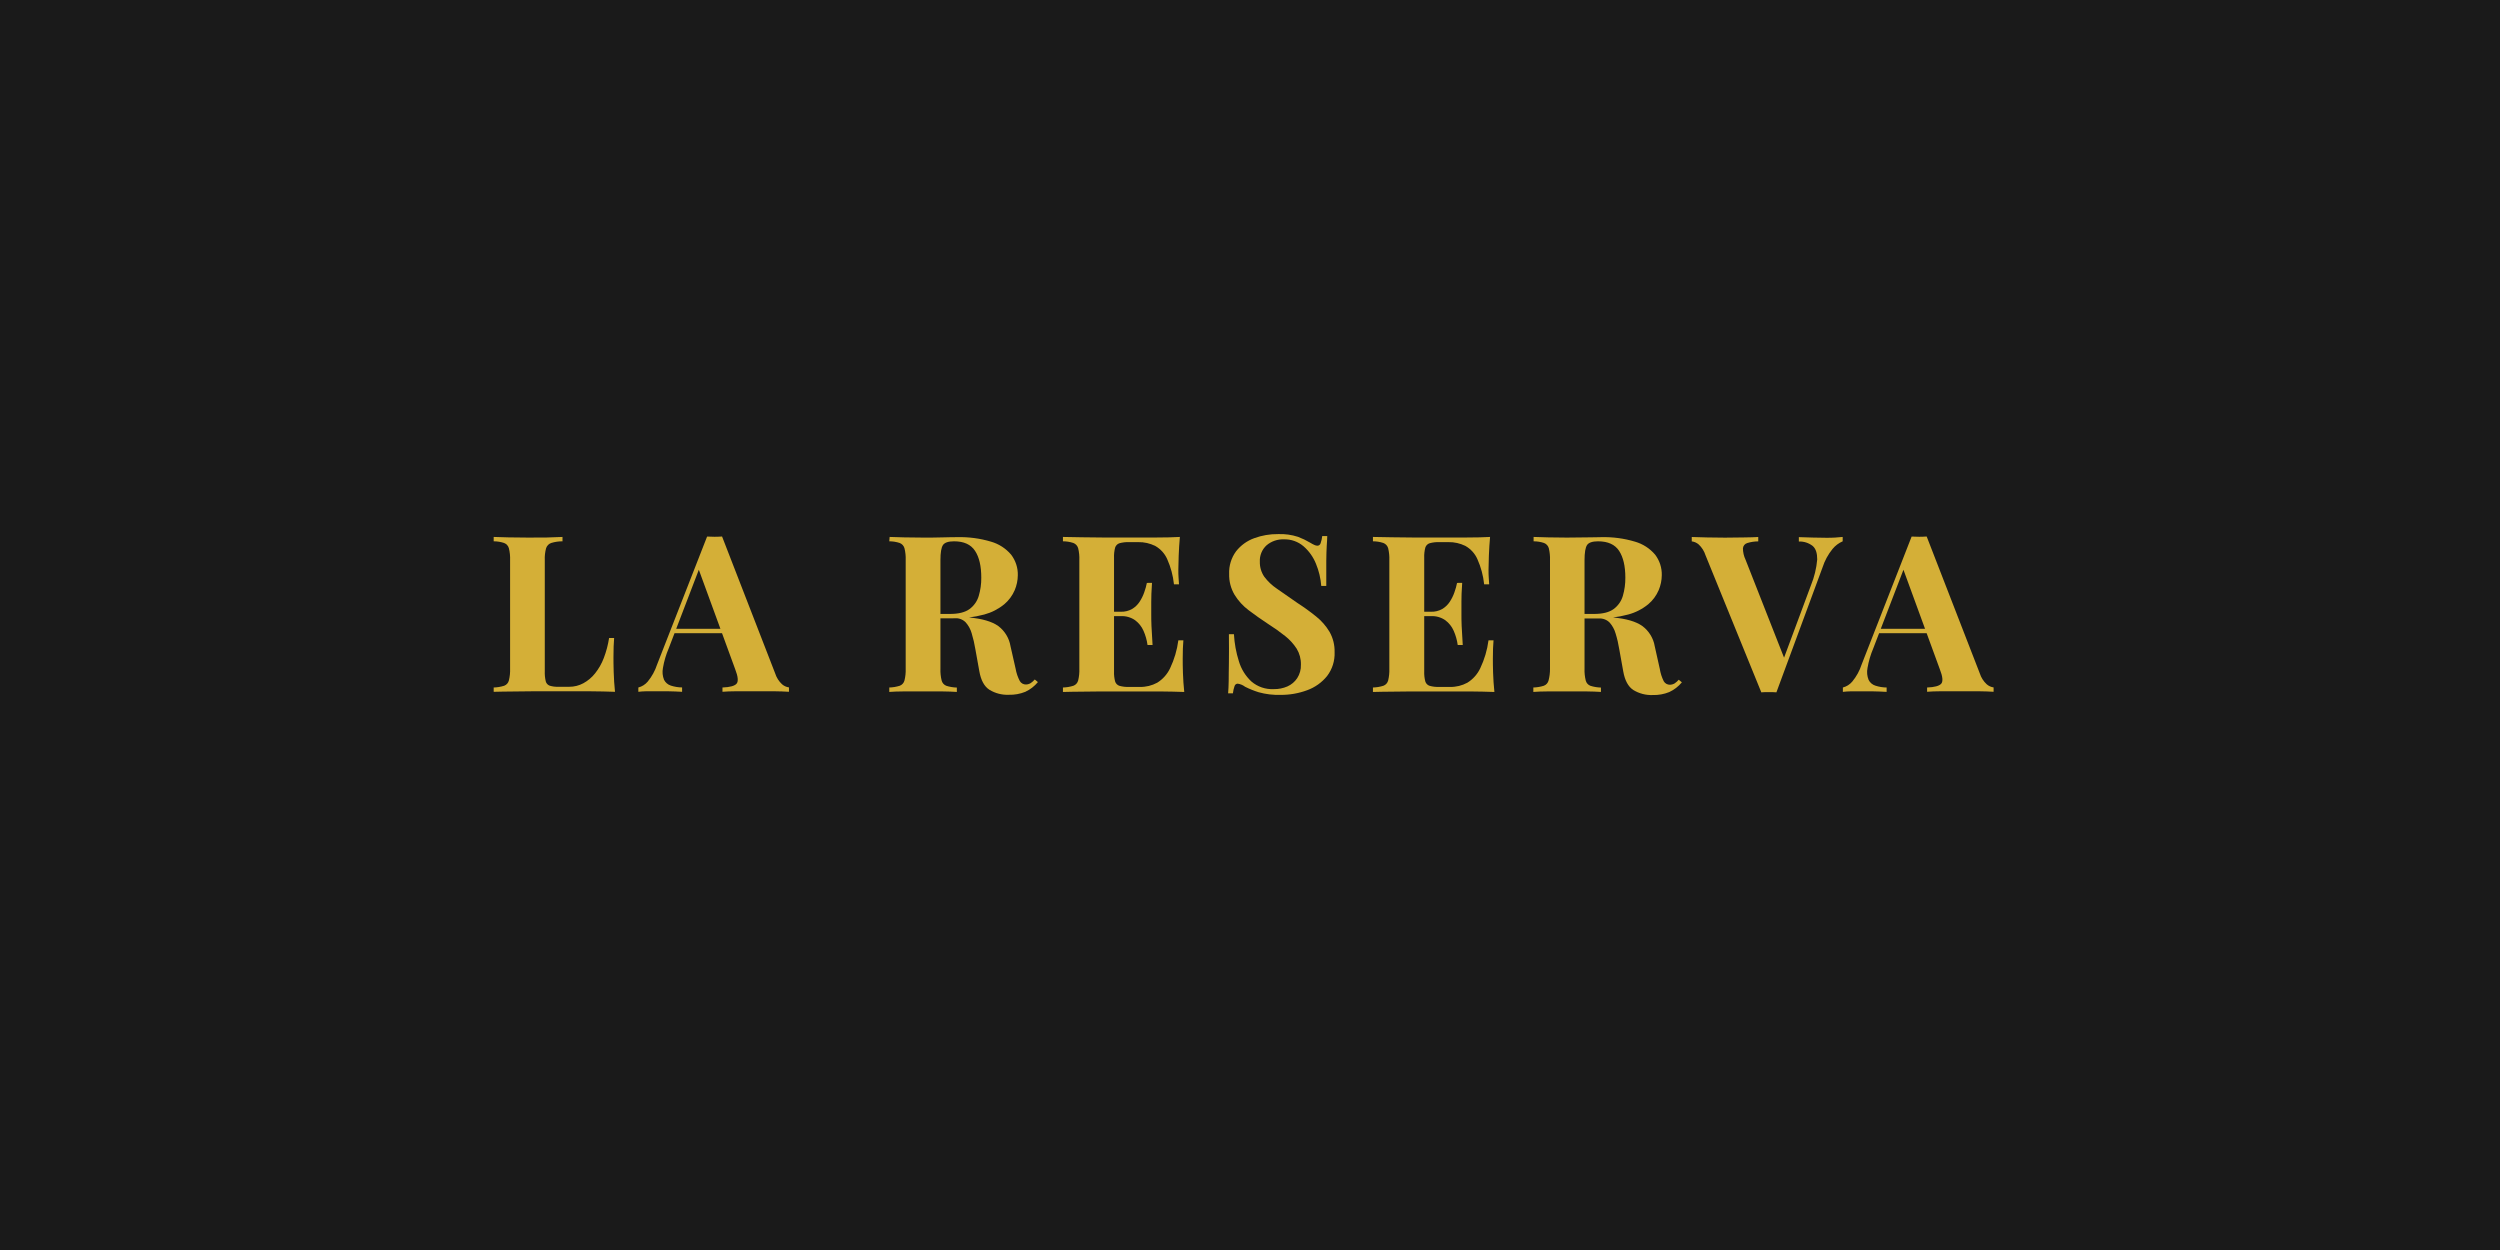
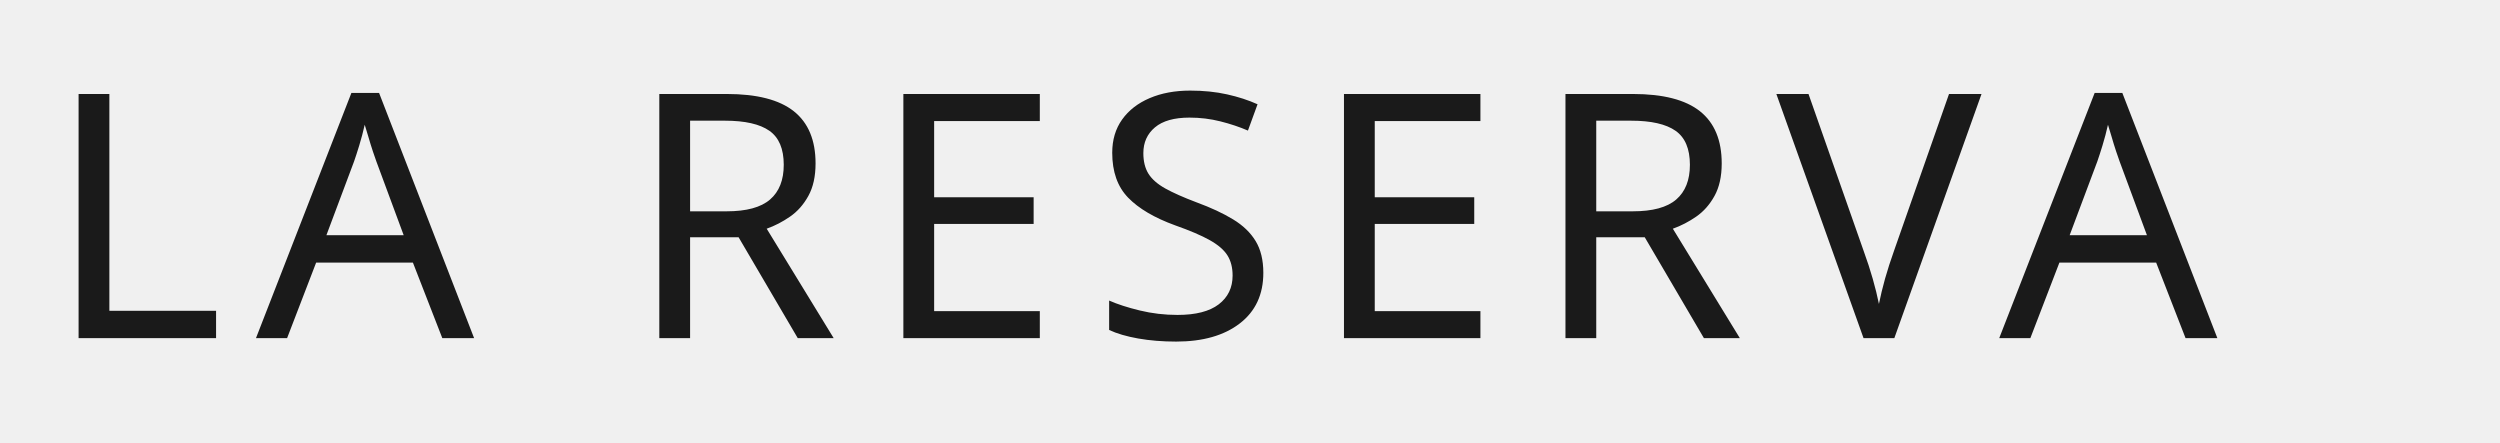
- <svg xmlns="http://www.w3.org/2000/svg" id="Fondo" viewBox="0 0 800 400">
-   <rect width="800" height="400" fill="#1a1a1a" />
-   <path d="M180,171.82v1.4a12.15,12.15,0,0,0-3.61.53,2.61,2.61,0,0,0-1.64,1.68,12.7,12.7,0,0,0-.42,3.81V214.8a12.12,12.12,0,0,0,.31,3.22,2,2,0,0,0,1.26,1.4,8.51,8.51,0,0,0,2.84.35h3.43a9.36,9.36,0,0,0,4.48-1.12,12.25,12.25,0,0,0,3.78-3.18,18.36,18.36,0,0,0,2.8-4.94,31.65,31.65,0,0,0,1.68-6.37h1.61q-.21,2.39-.21,6.16c0,1.08,0,2.64.07,4.69s.18,4.18.42,6.37c-2.38-.09-5.07-.15-8-.17s-5.65,0-8,0h-4.48c-1.82,0-3.78,0-5.88,0l-6.37.07c-2.15,0-4.18.06-6.09.1V220a12.28,12.28,0,0,0,3.36-.56,2.43,2.43,0,0,0,1.5-1.68,13.67,13.67,0,0,0,.39-3.78V179.24a13.62,13.62,0,0,0-.39-3.81,2.49,2.49,0,0,0-1.54-1.68,10.55,10.55,0,0,0-3.32-.53v-1.4c1.16.05,2.74.1,4.72.14s4.1.07,6.34.07Q172,172,175,172C177,171.92,178.65,171.87,180,171.82Z" fill="#d4af37" />
-   <path d="M231.06,171.68l17,43.82a8,8,0,0,0,2.2,3.47,4.22,4.22,0,0,0,2.21,1v1.4c-1.4-.09-3-.15-4.94-.17s-3.79,0-5.7,0c-2.15,0-4.18,0-6.09,0s-3.43.08-4.55.17V220c2.38-.09,3.88-.5,4.51-1.22s.48-2.28-.45-4.66l-11.9-32.55,1.26-1.82L214,207.45a27.28,27.28,0,0,0-1.86,6.3,6.71,6.71,0,0,0,.35,3.78,3.69,3.69,0,0,0,2.17,1.86,12,12,0,0,0,3.61.59v1.4c-1.54-.09-3-.15-4.41-.17s-2.83,0-4.27,0c-1,0-2,0-2.91,0a22.92,22.92,0,0,0-2.41.17V220a5.8,5.8,0,0,0,3-1.89,16.8,16.8,0,0,0,3-5.46l16-40.95c.74,0,1.55.07,2.41.07S230.31,171.73,231.06,171.68Zm4.9,29.54v1.41H215.1l.7-1.41Z" fill="#d4af37" />
-   <path d="M284.68,171.82c1.16.05,2.74.1,4.72.14s4,.07,5.92.07c2.23,0,4.41,0,6.51-.07s3.59-.07,4.47-.07a34.55,34.55,0,0,1,10.82,1.44,13.2,13.2,0,0,1,6.44,4.16,10.39,10.39,0,0,1,2.14,6.58,12.58,12.58,0,0,1-1,4.8,12.08,12.08,0,0,1-3.32,4.48,17,17,0,0,1-6.4,3.29,35.94,35.94,0,0,1-10.22,1.22H298v-1.4h6q4.13,0,6.26-1.57a8,8,0,0,0,2.94-4.2,19.79,19.79,0,0,0,.81-5.85c0-3.68-.66-6.54-2-8.57s-3.55-3.05-6.72-3.05c-1.82,0-3,.4-3.54,1.19s-.81,2.41-.81,4.83V214a13.67,13.67,0,0,0,.39,3.78,2.44,2.44,0,0,0,1.51,1.68,12.12,12.12,0,0,0,3.35.56v1.4c-1.26-.09-2.84-.15-4.76-.17s-3.84,0-5.8,0c-2.24,0-4.36,0-6.34,0s-3.56.08-4.72.17V220a12.28,12.28,0,0,0,3.36-.56,2.45,2.45,0,0,0,1.5-1.68,13.67,13.67,0,0,0,.39-3.78V179.24a13.62,13.62,0,0,0-.39-3.81,2.52,2.52,0,0,0-1.54-1.68,10.55,10.55,0,0,0-3.32-.53Zm13.23,24.85c2,.05,3.74.14,5.21.28l3.89.39c1.12.12,2.12.2,3,.24q6.36.57,9.41,2.73a10.16,10.16,0,0,1,3.95,6.51L325,214a13.49,13.49,0,0,0,1.33,3.92,2.23,2.23,0,0,0,2,1.12,3.09,3.09,0,0,0,1.5-.45,6.83,6.83,0,0,0,1.3-1.16l1,.84a11.49,11.49,0,0,1-4.05,3.12,13.14,13.14,0,0,1-5.25.94,11,11,0,0,1-6.23-1.61q-2.46-1.6-3.22-5.95l-1.26-7a39,39,0,0,0-1.19-5.14,8.93,8.93,0,0,0-1.93-3.5,4.47,4.47,0,0,0-3.39-1.3H298Z" fill="#d4af37" />
-   <path d="M377.56,171.82q-.27,3.09-.38,6c-.07,1.92-.11,3.39-.11,4.41s0,1.82.07,2.66.1,1.54.14,2.1h-1.61a26.64,26.64,0,0,0-2.17-8.08,9.06,9.06,0,0,0-3.81-4.2,11.68,11.68,0,0,0-5.5-1.23h-2.87a10.43,10.43,0,0,0-3.08.35,2.13,2.13,0,0,0-1.4,1.4,11.09,11.09,0,0,0-.35,3.22v36.4a11,11,0,0,0,.35,3.22,2.11,2.11,0,0,0,1.4,1.4,10.1,10.1,0,0,0,3.08.35h3.43a11.13,11.13,0,0,0,5.57-1.36,10.93,10.93,0,0,0,4.13-4.66,29.78,29.78,0,0,0,2.62-8.89h1.61q-.21,2.25-.21,5.88c0,1.08,0,2.59.07,4.55s.19,4,.42,6.09q-3.57-.13-8-.17c-3,0-5.64,0-8,0h-4.47c-1.83,0-3.79,0-5.89,0l-6.36.07c-2.15,0-4.18.06-6.1.1V220a12.13,12.13,0,0,0,3.36-.56,2.44,2.44,0,0,0,1.51-1.68,13.75,13.75,0,0,0,.38-3.78V179.24a13.7,13.7,0,0,0-.38-3.81,2.52,2.52,0,0,0-1.54-1.68,10.57,10.57,0,0,0-3.33-.53v-1.4q2.88.08,6.1.11l6.36.07,5.89,0h4.47l7.32,0Q374.35,172,377.56,171.82Zm-10.92,23.94v1.4H354.39v-1.4Zm2-9.24q-.27,4-.24,6.09c0,1.4,0,2.69,0,3.85s0,2.45.07,3.85.17,3.43.35,6.09h-1.61a16.74,16.74,0,0,0-1.29-4.55,8.39,8.39,0,0,0-2.7-3.39,7.46,7.46,0,0,0-4.55-1.3v-1.4a6.89,6.89,0,0,0,3.57-.87,7.32,7.32,0,0,0,2.42-2.31,13.51,13.51,0,0,0,1.5-3.05,20.63,20.63,0,0,0,.84-3Z" fill="#d4af37" />
-   <path d="M409,170.91a18.22,18.22,0,0,1,6.37.88,24.34,24.34,0,0,1,3.85,1.85c.56.33,1,.58,1.37.74a2.46,2.46,0,0,0,1,.25,1.07,1.07,0,0,0,1-.78,10,10,0,0,0,.52-2.31h1.61c0,.89-.1,2-.17,3.19s-.12,2.86-.14,4.86,0,4.65,0,7.91h-1.61a23,23,0,0,0-1.68-7.07,14.59,14.59,0,0,0-4-5.63,9.25,9.25,0,0,0-6.27-2.21,8.12,8.12,0,0,0-5.53,1.89,6.62,6.62,0,0,0-2.17,5.25,8.17,8.17,0,0,0,1.4,4.8,16.57,16.57,0,0,0,4.1,3.88c1.79,1.26,4,2.78,6.54,4.55a68.77,68.77,0,0,1,6,4.34,18.23,18.23,0,0,1,4.27,4.9,12.53,12.53,0,0,1,1.61,6.51,11.79,11.79,0,0,1-2.41,7.63,14.6,14.6,0,0,1-6.34,4.52,23.88,23.88,0,0,1-8.61,1.5,23.17,23.17,0,0,1-6.93-.84,28.83,28.83,0,0,1-4.34-1.75,5.07,5.07,0,0,0-2.38-1,1.07,1.07,0,0,0-1,.77,10.18,10.18,0,0,0-.53,2.32H393c.1-1.13.15-2.43.18-3.93s0-3.44.07-5.84,0-5.45,0-9.14h1.61a34.91,34.91,0,0,0,1.58,8.65,14.49,14.49,0,0,0,4,6.47,10.21,10.21,0,0,0,7.17,2.45,10.51,10.51,0,0,0,4.38-.87,7.35,7.35,0,0,0,3.11-2.63,7.47,7.47,0,0,0,1.19-4.34,9.4,9.4,0,0,0-1.36-5.11,16.85,16.85,0,0,0-3.71-4.06,60.78,60.78,0,0,0-5.43-3.85q-3.28-2.16-6.16-4.34a18,18,0,0,1-4.58-5,12.46,12.46,0,0,1-1.72-6.66,11.44,11.44,0,0,1,2.21-7.24,13,13,0,0,1,5.81-4.2A21.45,21.45,0,0,1,409,170.91Z" fill="#d4af37" />
-   <path d="M476.82,171.82q-.27,3.09-.38,6c-.07,1.92-.11,3.39-.11,4.41s0,1.82.07,2.66.1,1.54.14,2.1h-1.61a26.64,26.64,0,0,0-2.17-8.08,9.06,9.06,0,0,0-3.81-4.2,11.71,11.71,0,0,0-5.5-1.23h-2.87a10.43,10.43,0,0,0-3.08.35,2.13,2.13,0,0,0-1.4,1.4,11.09,11.09,0,0,0-.35,3.22v36.4a11,11,0,0,0,.35,3.22,2.11,2.11,0,0,0,1.4,1.4,10.1,10.1,0,0,0,3.08.35H464a11.13,11.13,0,0,0,5.57-1.36,10.93,10.93,0,0,0,4.13-4.66,29.78,29.78,0,0,0,2.62-8.89h1.61q-.21,2.25-.21,5.88c0,1.08,0,2.59.07,4.55s.19,4,.42,6.09q-3.57-.13-8.05-.17c-3,0-5.64,0-8,0h-4.48c-1.82,0-3.78,0-5.88,0l-6.37.07c-2.14,0-4.17.06-6.09.1V220a12.13,12.13,0,0,0,3.36-.56,2.44,2.44,0,0,0,1.51-1.68,14.15,14.15,0,0,0,.38-3.78V179.24a14.1,14.1,0,0,0-.38-3.81,2.52,2.52,0,0,0-1.54-1.68,10.57,10.57,0,0,0-3.33-.53v-1.4q2.88.08,6.09.11l6.37.07,5.88,0h4.48l7.32,0Q473.61,172,476.82,171.82ZM465.9,195.76v1.4H453.65v-1.4Zm2-9.24c-.18,2.66-.27,4.69-.24,6.09s0,2.69,0,3.85,0,2.45.07,3.85.17,3.43.35,6.09h-1.61a16.74,16.74,0,0,0-1.29-4.55,8.39,8.39,0,0,0-2.7-3.39,7.46,7.46,0,0,0-4.55-1.3v-1.4a6.89,6.89,0,0,0,3.57-.87,7.32,7.32,0,0,0,2.42-2.31,13.51,13.51,0,0,0,1.5-3.05,20.63,20.63,0,0,0,.84-3Z" fill="#d4af37" />
-   <path d="M490.75,171.82c1.17.05,2.74.1,4.73.14s3.95.07,5.91.07q3.36,0,6.51-.07c2.1,0,3.6-.07,4.48-.07a34.6,34.6,0,0,1,10.82,1.44,13.25,13.25,0,0,1,6.44,4.16,10.39,10.39,0,0,1,2.13,6.58,12.56,12.56,0,0,1-1,4.8,12.08,12.08,0,0,1-3.32,4.48,17.07,17.07,0,0,1-6.41,3.29,35.85,35.85,0,0,1-10.22,1.22h-6.72v-1.4h6c2.76,0,4.84-.52,6.27-1.57a8,8,0,0,0,2.94-4.2,20.13,20.13,0,0,0,.8-5.85q0-5.52-2-8.57c-1.31-2-3.54-3.05-6.72-3.05-1.82,0-3,.4-3.53,1.19s-.81,2.41-.81,4.83V214a13.67,13.67,0,0,0,.39,3.78,2.43,2.43,0,0,0,1.5,1.68,12.28,12.28,0,0,0,3.36.56v1.4c-1.26-.09-2.84-.15-4.76-.17s-3.85,0-5.81,0c-2.24,0-4.35,0-6.33,0s-3.56.08-4.73.17V220a12.13,12.13,0,0,0,3.36-.56,2.44,2.44,0,0,0,1.51-1.68A14.15,14.15,0,0,0,496,214V179.24a14.1,14.1,0,0,0-.38-3.81,2.52,2.52,0,0,0-1.54-1.68,10.57,10.57,0,0,0-3.33-.53ZM504,196.67c2,.05,3.75.14,5.22.28l3.88.39c1.12.12,2.13.2,3,.24q6.38.57,9.42,2.73a10.16,10.16,0,0,1,4,6.51l1.61,7.21A13.8,13.8,0,0,0,532.4,218a2.25,2.25,0,0,0,2,1.12,3.09,3.09,0,0,0,1.51-.45,6.81,6.81,0,0,0,1.29-1.16l1,.84a11.52,11.52,0,0,1-4.06,3.12,13.07,13.07,0,0,1-5.25.94,11.07,11.07,0,0,1-6.23-1.61c-1.63-1.07-2.71-3.05-3.22-5.95l-1.26-7a36.06,36.06,0,0,0-1.19-5.14,8.92,8.92,0,0,0-1.92-3.5,4.47,4.47,0,0,0-3.4-1.3h-7.56Z" fill="#d4af37" />
-   <path d="M589.66,171.82v1.4a8.69,8.69,0,0,0-3.25,2.45,18.11,18.11,0,0,0-3.19,5.88l-14.77,40a11,11,0,0,0-1.19-.07h-2.45a11,11,0,0,0-1.19.07L545.77,177.7a8.17,8.17,0,0,0-2.17-3.46,4.17,4.17,0,0,0-2.24-1v-1.4c1.4.05,3,.1,4.94.14s3.79.07,5.7.07q3.22,0,6.06-.07c1.89,0,3.41-.09,4.58-.14v1.4a12,12,0,0,0-3.5.53,1.92,1.92,0,0,0-1.4,1.68,8.53,8.53,0,0,0,.84,3.67l12.74,32.41-1.47,1.75,9.66-26a28.32,28.32,0,0,0,2-8.26c0-2-.44-3.45-1.47-4.33a6.83,6.83,0,0,0-4.41-1.41v-1.4l4.48.14c1.4,0,2.82.07,4.27.07,1,0,2,0,2.91-.07S589,171.87,589.66,171.82Z" fill="#d4af37" />
-   <path d="M616.54,171.68l17,43.82a8,8,0,0,0,2.21,3.47,4.19,4.19,0,0,0,2.2,1v1.4c-1.4-.09-3-.15-4.93-.17s-3.79,0-5.71,0c-2.14,0-4.17,0-6.09,0s-3.43.08-4.55.17V220c2.38-.09,3.89-.5,4.52-1.22s.48-2.28-.46-4.66l-11.9-32.55,1.26-1.82-10.64,27.72a27.68,27.68,0,0,0-1.85,6.3,6.62,6.62,0,0,0,.35,3.78,3.63,3.63,0,0,0,2.17,1.86,12,12,0,0,0,3.6.59v1.4c-1.54-.09-3-.15-4.41-.17s-2.82,0-4.27,0c-1,0-2,0-2.9,0a23.13,23.13,0,0,0-2.42.17V220a5.8,5.8,0,0,0,3-1.89,16.62,16.62,0,0,0,3-5.46l16-40.95c.75,0,1.55.07,2.42.07S615.79,171.73,616.54,171.68Zm4.9,29.54v1.41H600.58l.7-1.41Z" fill="#d4af37" />
+ <svg xmlns="http://www.w3.org/2000/svg" version="1.1" id="Fondo" x="0px" y="0px" viewBox="0 0 797 141" style="enable-background:new 0 0 797 141;" xml:space="preserve">
+   <style type="text/css">
+ 	.st0{fill:#1A1A1A;}
+ 	.st1{fill:#D4AF37;stroke:#D4AF37;stroke-miterlimit:10;}
+ 	.st2{fill:#FFFFFF;}
+ 	.st3{fill:#494949;}
+ 	.st4{fill:#FFFFFF;stroke:#FFFFFF;stroke-miterlimit:10;}
+ 	.st5{fill:#1A1A1A;stroke:#1A1A1A;stroke-miterlimit:10;}
+ 	.st6{font-family:'PlayfairDisplay-Bold';}
+ 	.st7{font-size:109.017px;}
+ 	.st8{letter-spacing:10;}
+ 	.st9{fill:none;stroke:#D4AF37;stroke-width:3.645;stroke-miterlimit:10;}
+ </style>
+   <g>
+     <rect x="-4182.2" y="-409.2" class="st0" width="998.4" height="998.4" />
+     <path d="M-3184.6-408.4v996.9h-996.9v-996.9H-3184.6 M-3183-410h-1000V590h1000V-410L-3183-410z" />
+   </g>
+   <g>
+     <text transform="matrix(1 0 0 1 -3966.276 106.1394)" class="st6" style="fill:#D4AF37; font-size:80px; letter-spacing:8;">LA RESERVA</text>
+     <line class="st1" x1="-3883" y1="116.1" x2="-3483" y2="116.1" />
+     <text transform="matrix(1 0 0 1 -3780.306 138.8059)" class="st2" style="font-family:'PlayfairDisplay-Regular'; font-size:14px; letter-spacing:2;">MIXOLOGÍA EXCLUSIVA</text>
+   </g>
+   <g>
+     <rect x="-3162.2" y="-409.2" class="st2" width="998.4" height="998.4" />
+     <path d="M-2164.6-408.4v996.9h-996.9v-996.9H-2164.6 M-2163-410h-1000V590h1000V-410L-2163-410z" />
+   </g>
+   <g>
+     <text transform="matrix(1 0 0 1 -2946.276 106.1394)" class="st0 st6" style="font-size:80px; letter-spacing:8;">LA RESERVA</text>
+     <line class="st1" x1="-2863" y1="116.1" x2="-2463" y2="116.1" />
+     <text transform="matrix(1 0 0 1 -2760.306 138.8059)" style="fill:#2D2D2D; font-family:'PlayfairDisplay-Regular'; font-size:14px; letter-spacing:2;">MIXOLOGÍA EXCLUSIVA</text>
+   </g>
+   <g>
+     <rect x="-2142.2" y="-409.2" class="st3" width="998.4" height="998.4" />
+     <path d="M-1144.6-408.4v996.9h-996.9v-996.9H-1144.6 M-1143-410h-1000V590h1000V-410L-1143-410z" />
+   </g>
+   <g>
+     <text transform="matrix(1 0 0 1 -1926.276 106.1394)" class="st2 st6" style="font-size:80px; letter-spacing:8;">LA RESERVA</text>
+     <line class="st4" x1="-1843" y1="116.1" x2="-1443" y2="116.1" />
+     <text transform="matrix(1 0 0 1 -1740.306 138.8059)" class="st2" style="font-family:'PlayfairDisplay-Regular'; font-size:14px; letter-spacing:2;">MIXOLOGÍA EXCLUSIVA</text>
+   </g>
+   <g>
+     <rect x="-1122.2" y="-409.2" class="st2" width="998.4" height="998.4" />
+     <path d="M-124.6-408.4v996.9h-996.9v-996.9H-124.6 M-123-410h-1000V590h1000V-410L-123-410z" />
+   </g>
+   <g>
+     <text transform="matrix(1 0 0 1 -906.2761 106.1394)" class="st0 st6" style="font-size:80px; letter-spacing:8;">LA RESERVA</text>
+     <line class="st5" x1="-823" y1="116.1" x2="-423" y2="116.1" />
+     <text transform="matrix(1 0 0 1 -720.3059 138.8059)" class="st0" style="font-family:'PlayfairDisplay-Regular'; font-size:14px; letter-spacing:2;">MIXOLOGÍA EXCLUSIVA</text>
+   </g>
+   <text transform="matrix(1 0 0 1 14.4766 107.8042)" class="st0 st6 st7 st8">LA RESERVA</text>
+   <rect x="1637" y="-110" class="st0" width="800" height="400" />
+   <text transform="matrix(1 0 0 1 1789.133 111.3845)" class="st6" style="fill:#D4AF37; font-size:70px; letter-spacing:7;">LA RESERVA</text>
+   <rect x="917" y="-210" class="st0" width="600" height="600" />
+   <text transform="matrix(1 0 0 1 1046.504 166.374)" class="st6" style="fill:#D4AF37; font-size:250px; letter-spacing:7;">LR</text>
+   <rect x="2457" y="-210" class="st0" width="600" height="600" />
+   <text transform="matrix(1 0 0 1 2586.504 166.3738)" class="st6" style="fill:#D4AF37; font-size:250px; letter-spacing:7;">LR</text>
+   <circle class="st9" cx="2757" cy="90" r="225" />
</svg>
